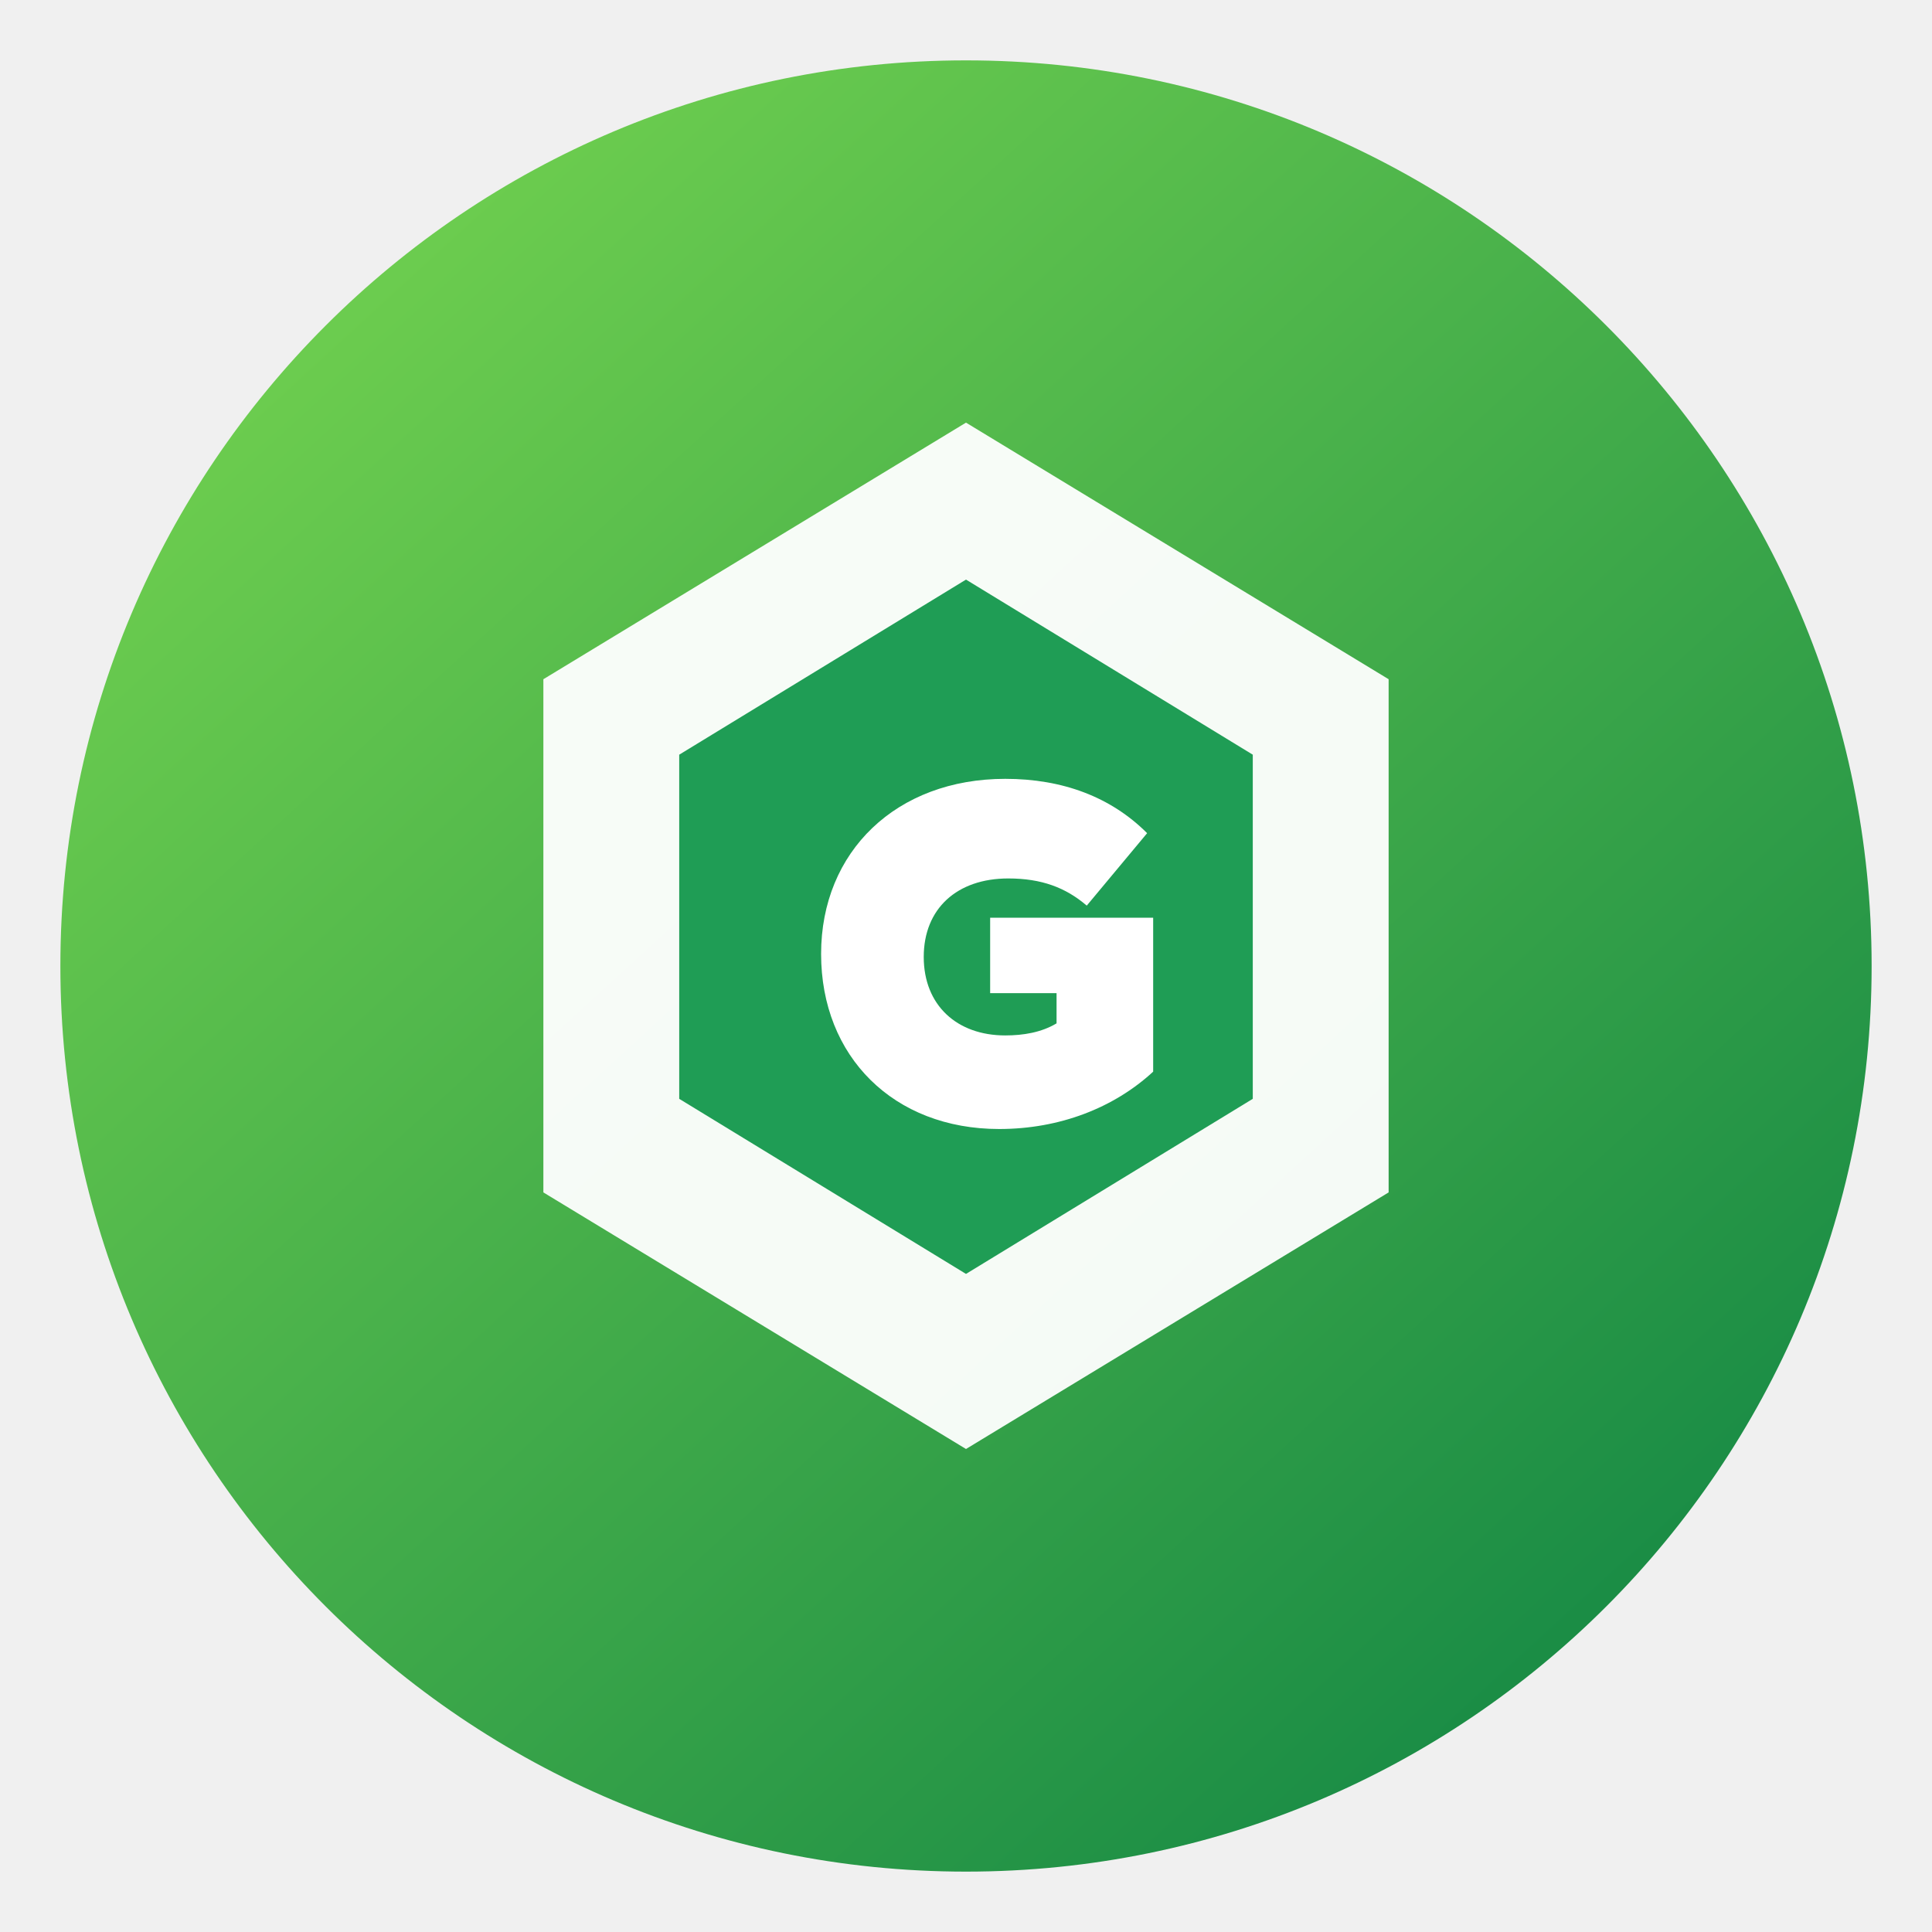
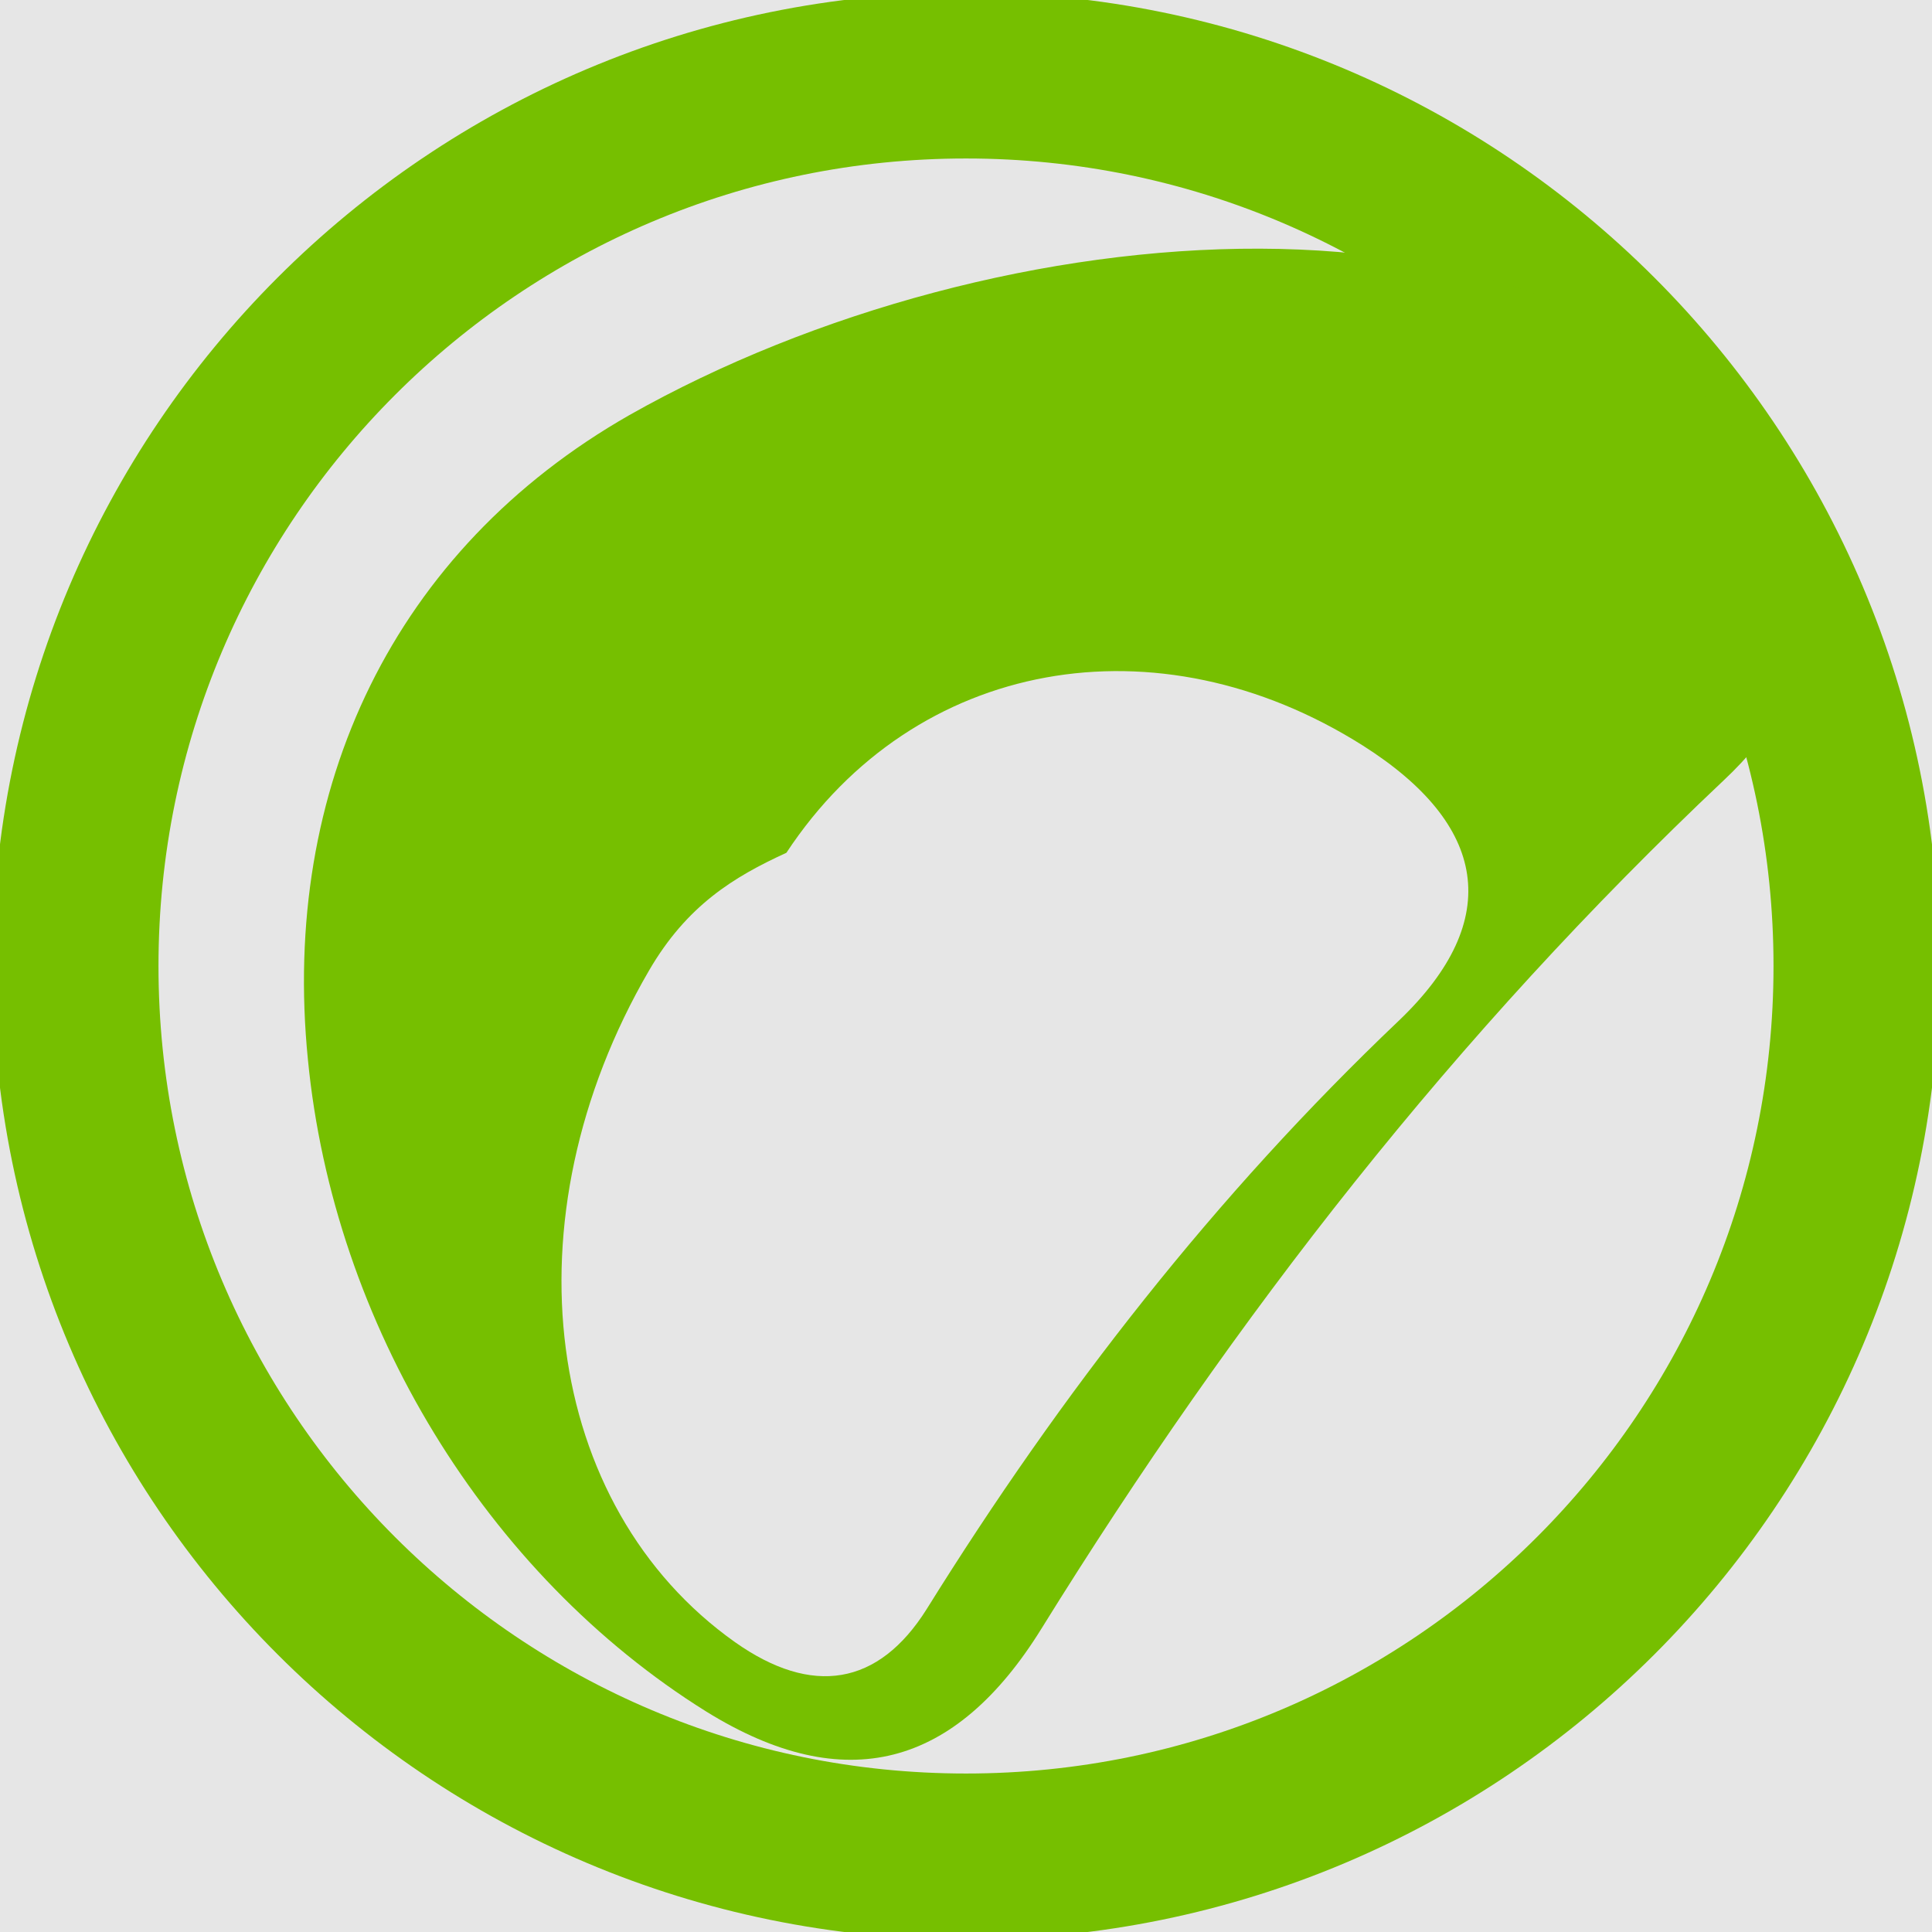
- <svg xmlns="http://www.w3.org/2000/svg" viewBox="0 0 64 64" role="img" aria-label="Greenplum">
-   <defs>
-     <linearGradient id="gp" x1="10" x2="54" y1="8" y2="56" gradientUnits="userSpaceOnUse">
-       <stop stop-color="#6fcf4f" />
-       <stop offset="1" stop-color="#178a45" />
-     </linearGradient>
-   </defs>
-   <circle cx="32" cy="32" r="30" fill="url(#gp)" />
-   <path d="M18 22.5 32 14l14 8.5v17L32 48l-14-8.5v-17Z" fill="#fff" opacity=".95" />
-   <path d="M32 19.2 41.5 25v11.4L32 42.2l-9.5-5.8V25L32 19.2Z" fill="#1f9d55" />
-   <path d="M27.2 31.6c0-3.4 2.5-5.8 6.1-5.8 1.9 0 3.5.6 4.7 1.8l-2 2.4c-.7-.6-1.5-.9-2.6-.9-1.7 0-2.8 1-2.8 2.6s1.1 2.6 2.7 2.6c.6 0 1.2-.1 1.7-.4v-1h-2.2v-2.5h5.4v5.1c-1.3 1.2-3.1 1.9-5.1 1.9-3.5 0-5.9-2.4-5.9-5.8Z" fill="#fff" />
+ <svg xmlns="http://www.w3.org/2000/svg" viewBox="0 0 128 128" role="img" aria-label="Greenplum">
+   <rect width="128" height="128" fill="#e6e6e6" />
+   <circle cx="64" cy="64" r="59" fill="none" stroke="#76bf00" stroke-width="11" />
+   <path fill="#76bf00" d="M41.7 27.5C26.1 36.4 18.6 52.2 20.4 70.2c1.7 17.5 11.8 34.1 26.4 43.2 9.2 5.7 16.5 3.7 22.2-5.5 12.9-20.8 27.4-39.4 45.2-56.2 6.6-6.2 7.5-13.2 2.5-20.9C103.7 10.8 66.1 13.7 41.7 27.5Z" />
+   <path fill="#e6e6e6" d="M52.1 56.5c8.5-12.9 24.6-15.7 38.2-7.1 8.2 5.2 9.4 11.5 2.4 18.2-12.2 11.6-22.4 24.7-31.3 39-3.2 5.1-7.6 5.8-12.7 2.2-12.7-9-15.3-28-5.7-44.5 2.5-4.3 5.6-6.2 9.1-7.8Z" />
</svg>
